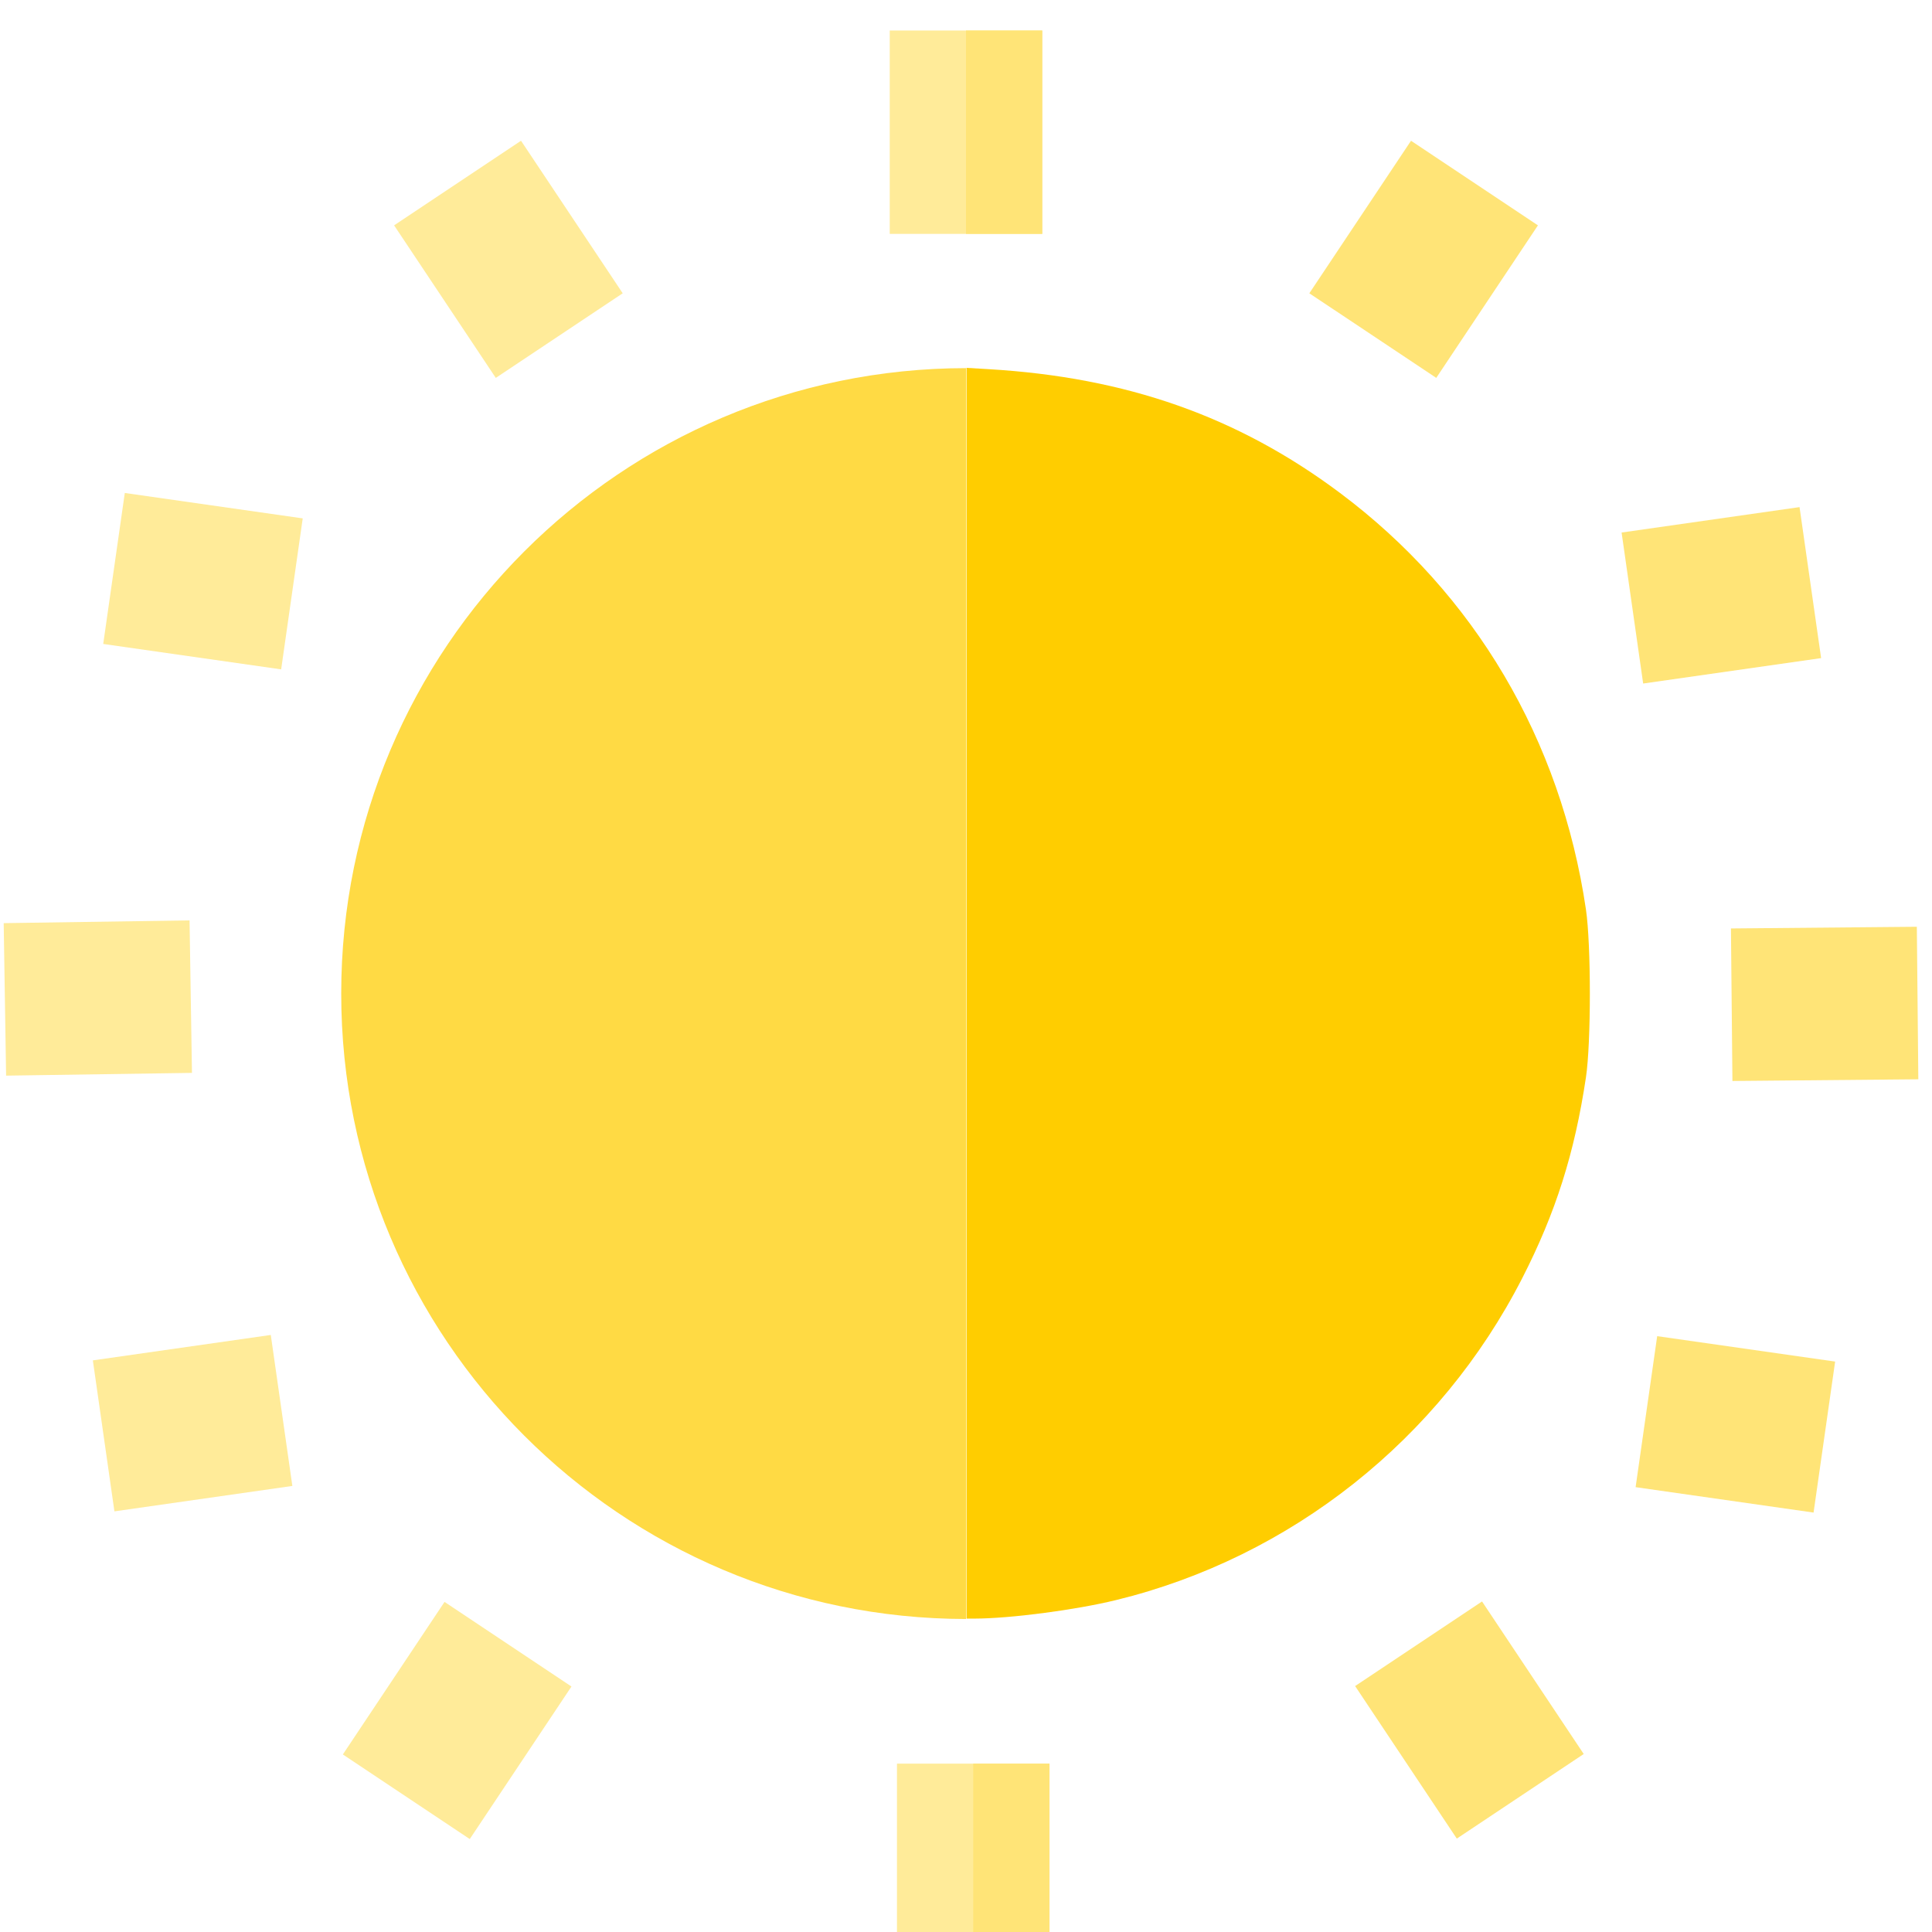
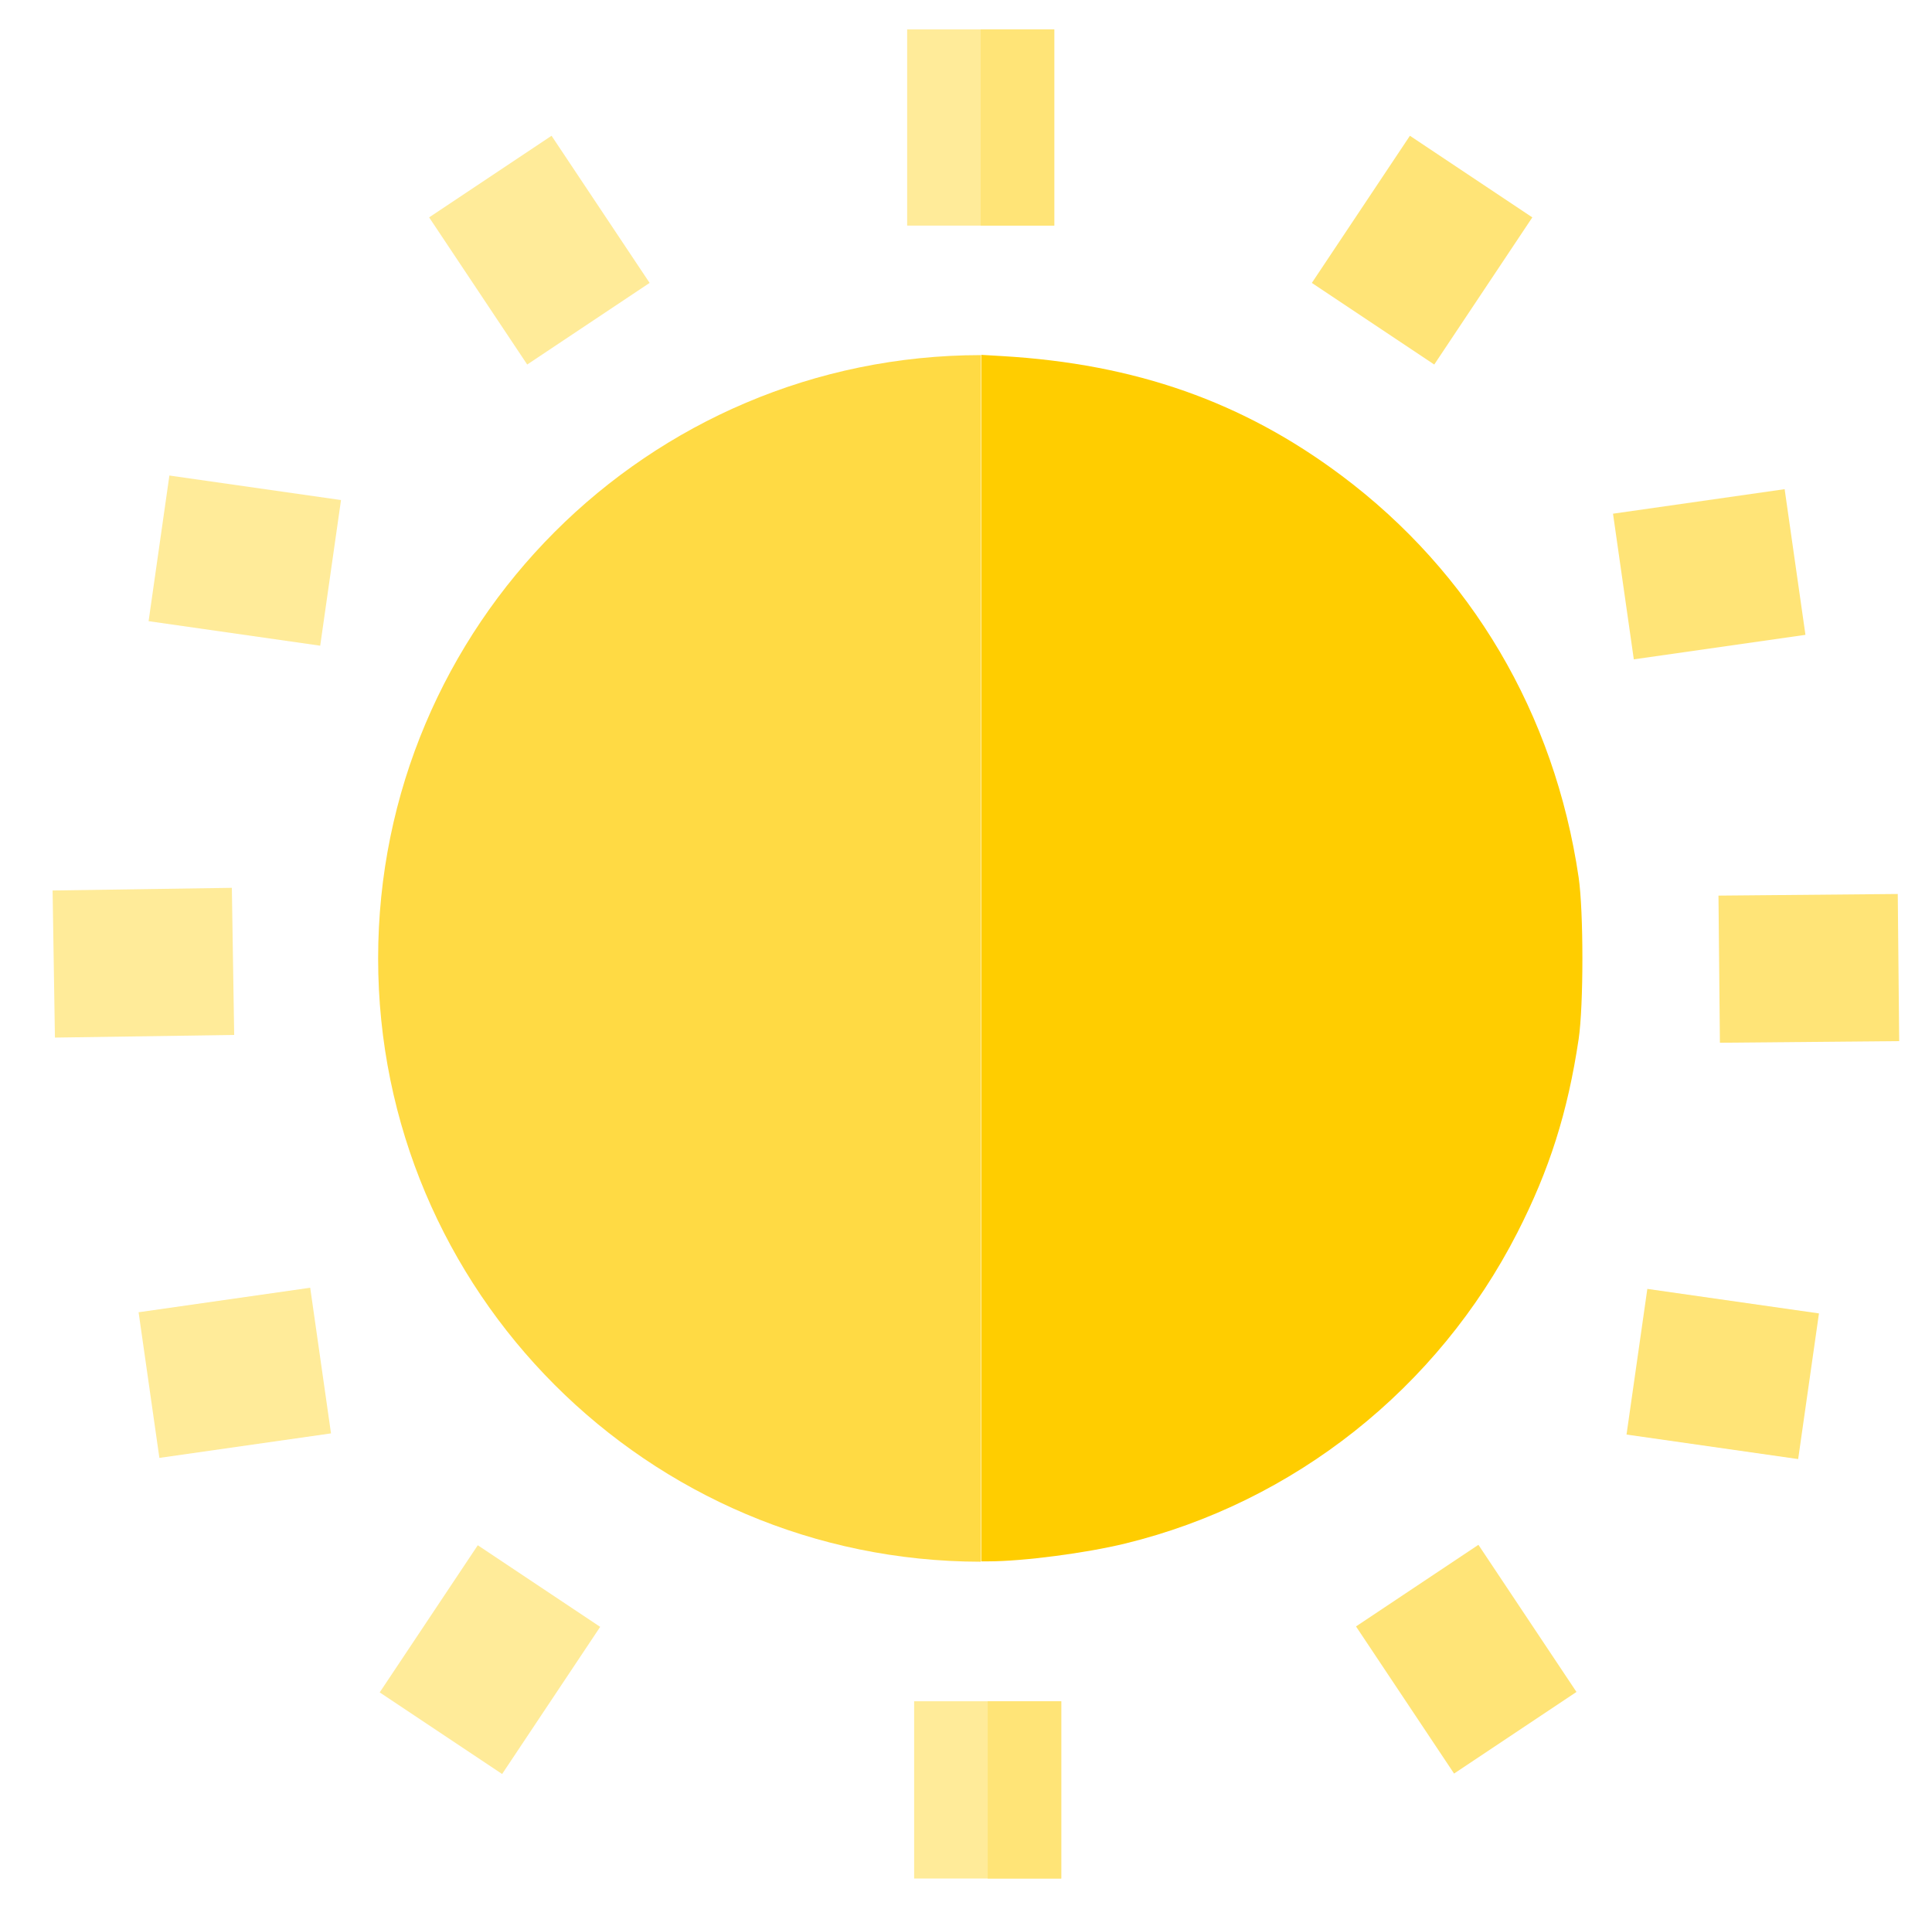
- <svg xmlns="http://www.w3.org/2000/svg" xml:space="preserve" style="enable-background:new 0 0 380 380;" viewBox="0 0 380 380" y="0px" x="0px" id="Capa_1" version="1.1">
+ <svg xmlns="http://www.w3.org/2000/svg" height="390" width="394" version="1.1" id="Capa_1" x="0px" y="0px" viewBox="0 0 394 390" xml:space="preserve">
  <defs id="defs53" />
  <g id="XMLID_2_">
-     <g id="XMLID_5_" transform="translate(0,6)">
-       <rect height="40" width="30" style="fill:#ffeb99" x="175" id="XMLID_6_" y="0" />
+     <g transform="translate(10,6)" id="XMLID_5_">
+       <rect y="0" id="XMLID_6_" x="175" style="fill:#ffeb99" width="30" height="40" />
    </g>
-     <g id="XMLID_7_" transform="translate(0,6)">
-       <rect height="36.056" width="30" style="fill:#ffe477" transform="matrix(0.8321,0.5547,-0.5547,0.8321,71.9839,-147.7546)" y="26.972" x="265" id="XMLID_8_" />
+     <g transform="translate(10,6)" id="XMLID_7_">
+       <rect id="XMLID_8_" x="265" y="26.972" transform="matrix(0.8321,0.5547,-0.5547,0.8321,71.9839,-147.7546)" style="fill:#ffe477" width="30" height="36.056" />
    </g>
-     <g id="XMLID_9_" transform="translate(-3.923805,4.576311)">
-       <rect height="35.355" width="30" style="fill:#ffe477" transform="matrix(0.1414,0.99,-0.99,0.1414,405.4374,-242.4667)" y="94.822" x="327.5" id="XMLID_10_" />
+     <g transform="translate(6.076195,4.576311)" id="XMLID_9_">
+       <rect id="XMLID_10_" x="327.5" y="94.822" transform="matrix(0.1414,0.99,-0.99,0.1414,405.4374,-242.4667)" style="fill:#ffe477" width="30" height="35.355" />
    </g>
-     <g id="XMLID_11_" transform="translate(2.422674,1.815024)">
-       <rect height="30" width="35.355" style="fill:#ffeb99" transform="matrix(0.9899,0.1414,-0.1414,0.9899,16.2868,-4.1726)" y="97.5" x="19.822" id="XMLID_12_" />
+     <g transform="translate(12.42267,1.815024)" id="XMLID_11_">
+       <rect id="XMLID_12_" x="19.822" y="97.5" transform="matrix(0.9899,0.1414,-0.1414,0.9899,16.2868,-4.1726)" style="fill:#ffeb99" width="35.355" height="30" />
    </g>
-     <g id="XMLID_13_" transform="translate(0,6)">
-       <rect height="30" width="36.056" style="fill:#ffeb99" transform="matrix(0.5547,0.8321,-0.8321,0.5547,81.9722,-63.1665)" y="30" x="81.972" id="XMLID_14_" />
+     <g transform="translate(10,6)" id="XMLID_13_">
+       <rect id="XMLID_14_" x="81.972" y="30" transform="matrix(0.5547,0.8321,-0.8321,0.5547,81.9722,-63.1665)" style="fill:#ffeb99" width="36.056" height="30" />
    </g>
-     <rect height="40" width="15" style="fill:#ffe477" x="190" id="XMLID_17_" y="6" />
-     <path d="M 190,72.406 A 123.015,123.015 0 0 0 67.113,195.42 123.015,123.015 0 0 0 190,318.435 Z" style="fill:#ffda44;fill-opacity:1;stroke:none;stroke-width:2.1;stroke-linecap:butt;stroke-miterlimit:4;stroke-dasharray:none;stroke-dashoffset:0;stroke-opacity:1;paint-order:normal" id="path868" />
-     <path id="path879" d="M 190.097,195.358 V 72.354 l 4.327,0.255 c 27.125,1.596 49.047,9.317 69.147,24.354 26.473,19.805 43.449,48.559 48.364,81.917 1.024,6.952 1.025,26.172 0.002,33.008 -2.233,14.918 -5.944,26.624 -12.513,39.475 -16.217,31.723 -45.522,54.954 -79.918,63.353 -8.052,1.966 -20.835,3.635 -27.899,3.643 l -1.51,0.002 z" style="fill:#ffcd00;fill-opacity:1;stroke:none;stroke-width:2.1;stroke-linecap:butt;stroke-miterlimit:4;stroke-dasharray:none;stroke-dashoffset:0;stroke-opacity:1;paint-order:normal" />
-     <g transform="matrix(1,0,0,-0.9037193,1.422758,383.0342)" id="XMLID_5_-3" style="stroke-width:1.052">
-       <rect y="0" id="XMLID_6_-6" x="175" style="fill:#ffeb99;stroke-width:1.052" width="30" height="40" />
+     <rect y="6" id="XMLID_17_" x="200" style="fill:#ffe477" width="15" height="40" />
+     <path id="path868" style="fill:#ffda44;fill-opacity:1;stroke:none;stroke-width:2.1;stroke-linecap:butt;stroke-miterlimit:4;stroke-dasharray:none;stroke-dashoffset:0;stroke-opacity:1;paint-order:normal" d="M 200,72.406 A 123.015,123.015 0 0 0 77.113,195.42 123.015,123.015 0 0 0 200,318.435 Z" />
+     <path style="fill:#ffcd00;fill-opacity:1;stroke:none;stroke-width:2.1;stroke-linecap:butt;stroke-miterlimit:4;stroke-dasharray:none;stroke-dashoffset:0;stroke-opacity:1;paint-order:normal" d="M 200.097,195.358 V 72.354 l 4.327,0.255 c 27.125,1.596 49.047,9.317 69.147,24.354 26.473,19.805 43.449,48.559 48.364,81.917 1.024,6.952 1.025,26.172 0.002,33.008 -2.233,14.918 -5.944,26.624 -12.513,39.475 -16.217,31.723 -45.522,54.954 -79.918,63.353 -8.052,1.966 -20.835,3.635 -27.899,3.643 l -1.51,0.002 z" id="path879" />
+     <g style="stroke-width:1.052" id="XMLID_5_-3" transform="matrix(1,0,0,-0.9037193,11.42276,383.0342)">
+       <rect height="40" width="30" style="fill:#ffeb99;stroke-width:1.052" x="175" id="XMLID_6_-6" y="0" />
    </g>
-     <g transform="matrix(1,0,0,-1,9.005498,383.3139)" id="XMLID_7_-7">
-       <rect id="XMLID_8_-5" x="265" y="26.972" transform="matrix(0.8321,0.5547,-0.5547,0.8321,71.9839,-147.7546)" style="fill:#ffe477" width="30" height="36.056" />
+     <g id="XMLID_7_-7" transform="matrix(1,0,0,-1,19.0055,383.3139)">
+       <rect height="36.056" width="30" style="fill:#ffe477" transform="matrix(0.8321,0.5547,-0.5547,0.8321,71.9839,-147.7546)" y="26.972" x="265" id="XMLID_8_-5" />
    </g>
-     <g transform="matrix(1,0,0,-1,-1.166147,392.6704)" id="XMLID_9_-3">
-       <rect id="XMLID_10_-5" x="327.5" y="94.822" transform="matrix(0.1414,0.99,-0.99,0.1414,405.4374,-242.4667)" style="fill:#ffe477" width="30" height="35.355" />
+     <g id="XMLID_9_-3" transform="matrix(1,0,0,-1,8.833853,392.6704)">
+       <rect height="35.355" width="30" style="fill:#ffe477" transform="matrix(0.1414,0.99,-0.99,0.1414,405.4374,-242.4667)" y="94.822" x="327.5" id="XMLID_10_-5" />
    </g>
-     <g transform="matrix(1,0,0,-1,0.3825344,392.4105)" id="XMLID_11_-6">
-       <rect id="XMLID_12_-2" x="19.822" y="97.5" transform="matrix(0.9899,0.1414,-0.1414,0.9899,16.2868,-4.1726)" style="fill:#ffeb99" width="35.355" height="30" />
+     <g id="XMLID_11_-6" transform="matrix(1,0,0,-1,10.38253,392.4105)">
+       <rect height="30" width="35.355" style="fill:#ffeb99" transform="matrix(0.9899,0.1414,-0.1414,0.9899,16.2868,-4.1726)" y="97.5" x="19.822" id="XMLID_12_-2" />
    </g>
-     <g transform="matrix(1,0,0,-1,-10.08058,383.4018)" id="XMLID_13_-9">
-       <rect id="XMLID_14_-1" x="81.972" y="30" transform="matrix(0.5547,0.8321,-0.8321,0.5547,81.9722,-63.1665)" style="fill:#ffeb99" width="36.056" height="30" />
+     <g id="XMLID_13_-9" transform="matrix(1,0,0,-1,-0.080577,383.4018)">
+       <rect height="30" width="36.056" style="fill:#ffeb99" transform="matrix(0.5547,0.8321,-0.8321,0.5547,81.9722,-63.1665)" y="30" x="81.972" id="XMLID_14_-1" />
    </g>
-     <rect transform="scale(1,-1)" y="-383.034" id="XMLID_17_-2" x="191.423" style="fill:#ffe477;stroke-width:1" width="15" height="36.149" />
-     <g style="stroke-width:0.983" transform="matrix(1.021399,-0.1565508,0.161897,0.9876699,-37.27358,91.0607)" id="g928">
-       <rect id="rect926" x="19.822" y="97.5" transform="matrix(0.9899,0.1414,-0.1414,0.9899,16.2868,-4.1726)" style="fill:#ffeb99;stroke-width:0.983" width="35.355" height="30" />
+     <rect height="36.149" width="15" style="fill:#ffe477;stroke-width:1" x="201.423" id="XMLID_17_-2" y="-383.034" transform="scale(1,-1)" />
+     <g id="g928" transform="matrix(1.021399,-0.1565508,0.161897,0.9876699,-27.27358,91.0607)" style="stroke-width:0.983">
+       <rect height="30" width="35.355" style="fill:#ffeb99;stroke-width:0.983" transform="matrix(0.9899,0.1414,-0.1414,0.9899,16.2868,-4.1726)" y="97.5" x="19.822" id="rect926" />
    </g>
-     <g style="stroke-width:0.983" transform="matrix(1.025087,0.1320985,-0.1366096,0.9912366,23.16837,40.67718)" id="g934">
-       <rect id="rect932" x="327.5" y="94.822" transform="matrix(0.1414,0.99,-0.99,0.1414,405.4374,-242.4667)" style="fill:#ffe477;stroke-width:0.983" width="30" height="35.355" />
+     <g id="g934" transform="matrix(1.025087,0.1320985,-0.1366096,0.9912366,33.16837,40.67718)" style="stroke-width:0.983">
+       <rect height="35.355" width="30" style="fill:#ffe477;stroke-width:0.983" transform="matrix(0.1414,0.99,-0.99,0.1414,405.4374,-242.4667)" y="94.822" x="327.5" id="rect932" />
    </g>
  </g>
  <g id="g20">
</g>
  <g id="g22">
</g>
  <g id="g24">
</g>
  <g id="g26">
</g>
  <g id="g28">
</g>
  <g id="g30">
</g>
  <g id="g32">
</g>
  <g id="g34">
</g>
  <g id="g36">
</g>
  <g id="g38">
</g>
  <g id="g40">
</g>
  <g id="g42">
</g>
  <g id="g44">
</g>
  <g id="g46">
</g>
  <g id="g48">
</g>
</svg>
